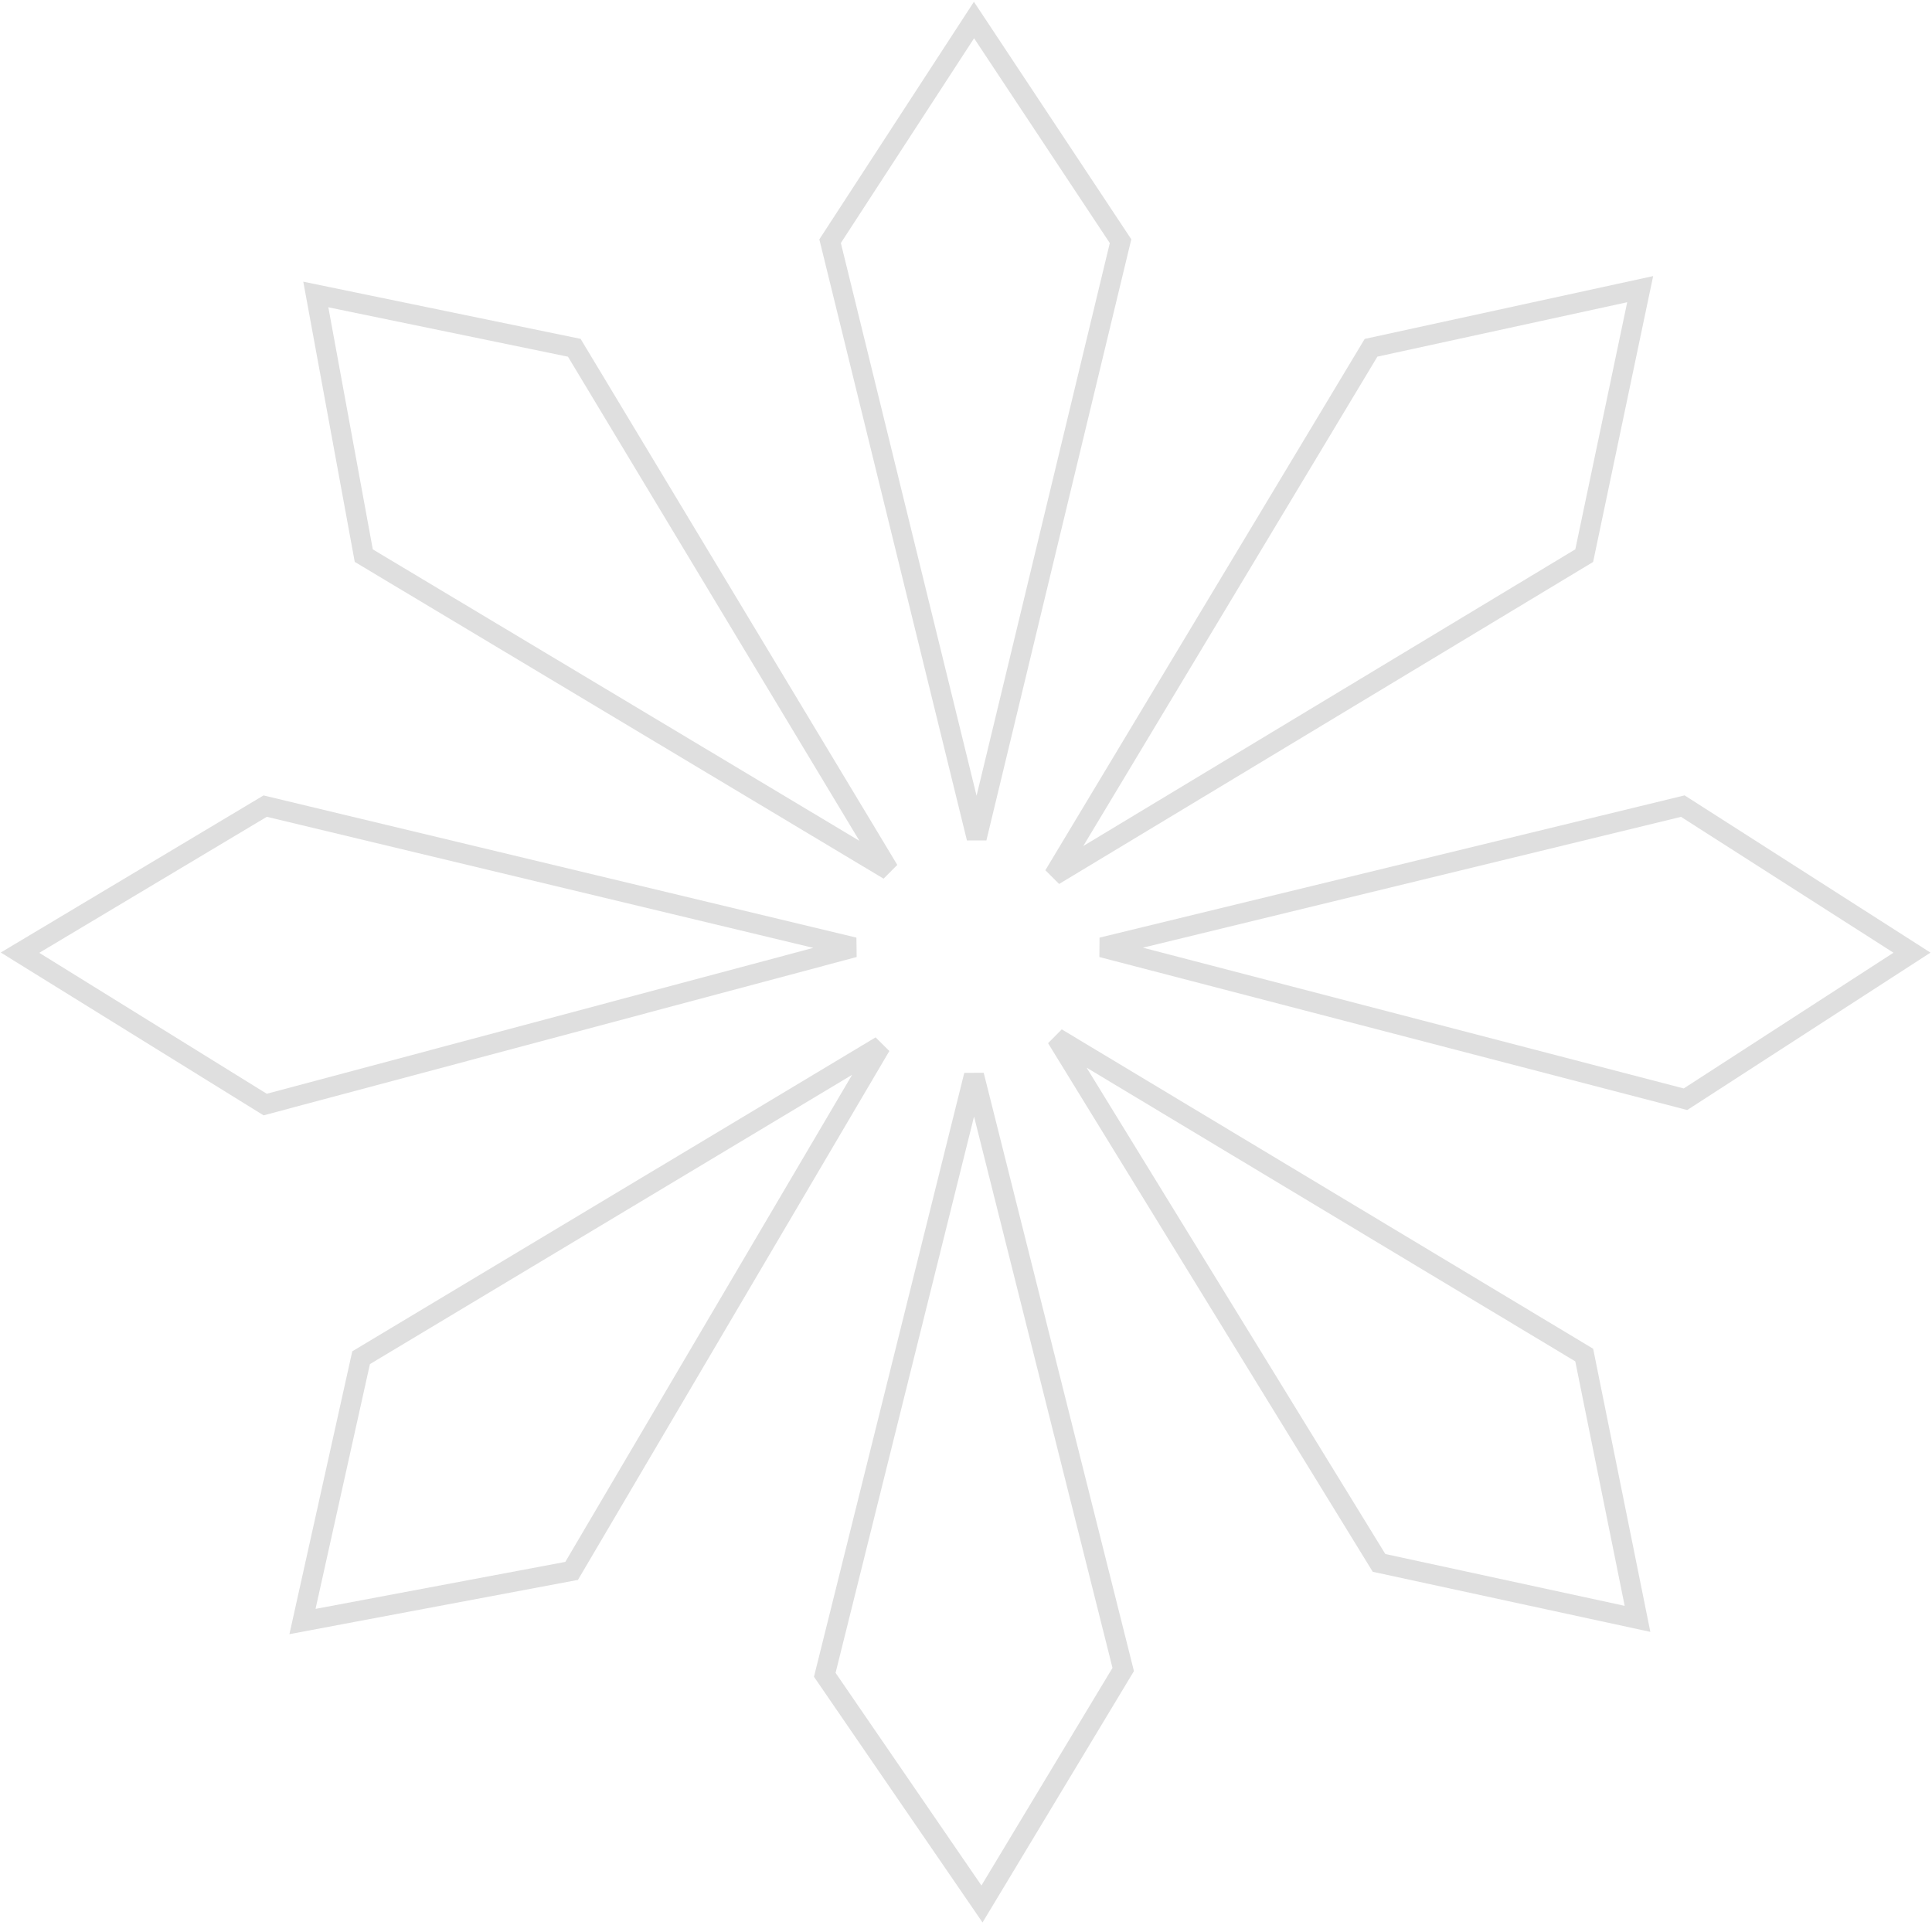
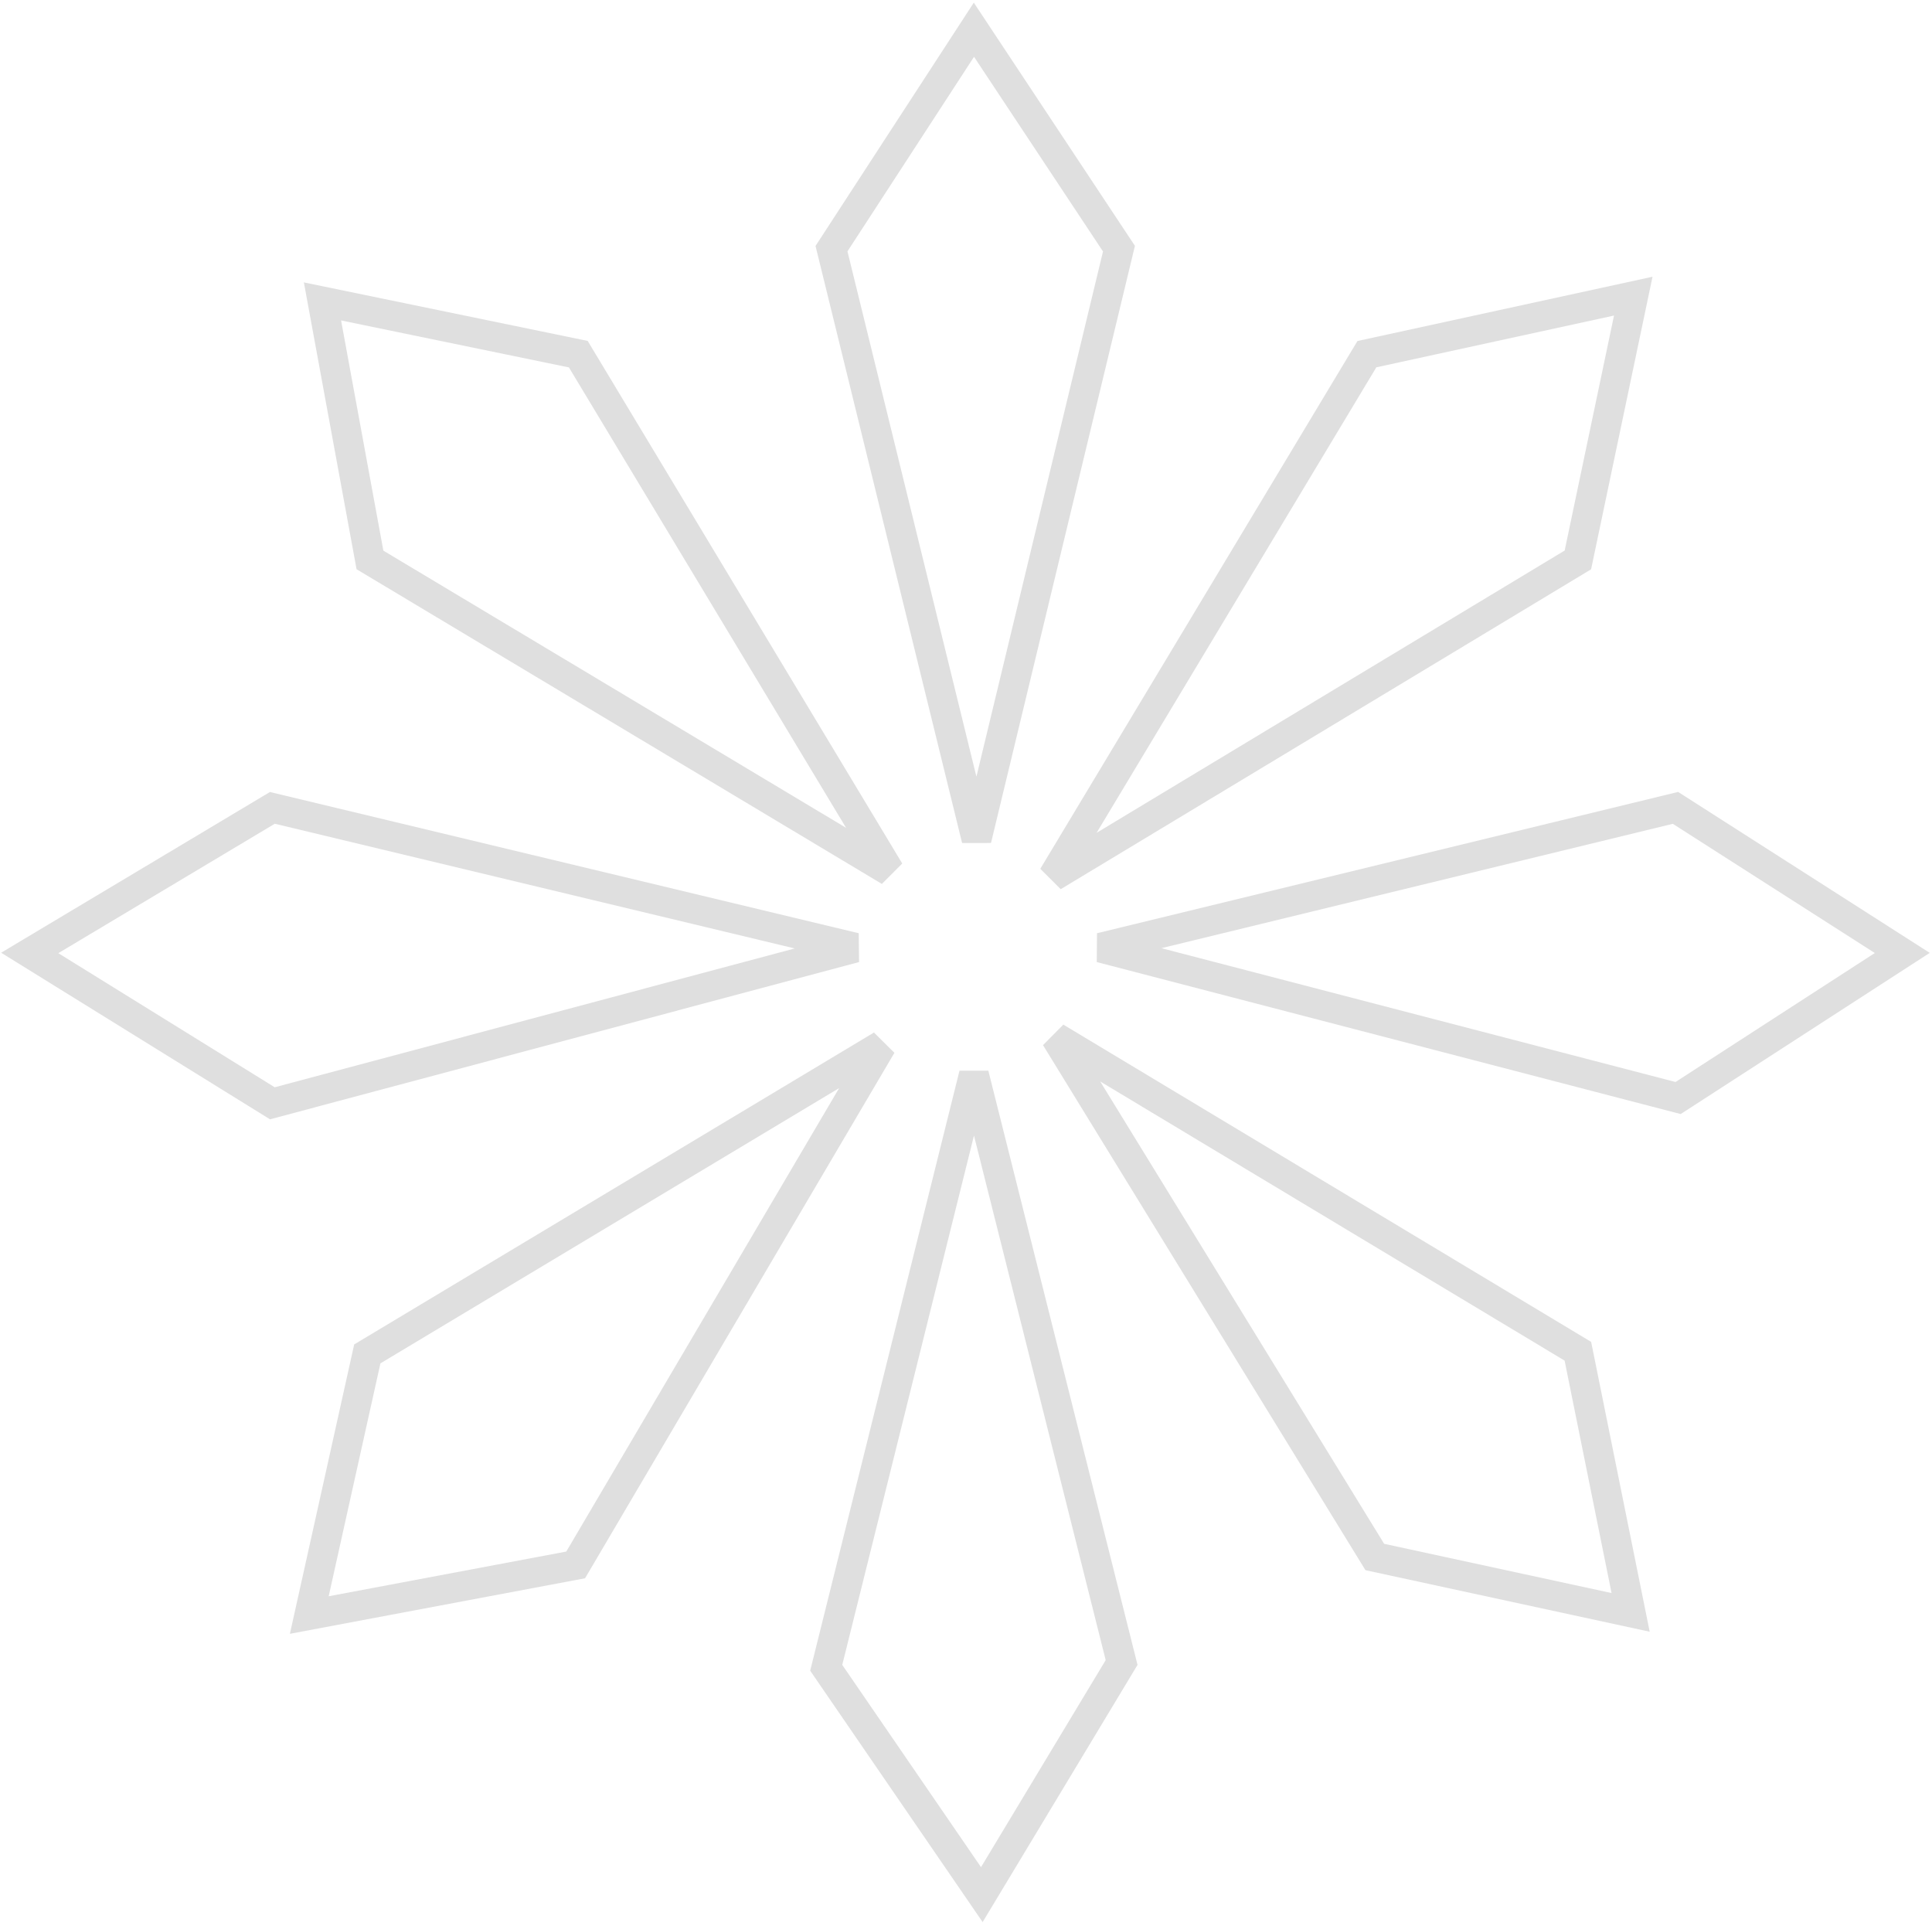
- <svg xmlns="http://www.w3.org/2000/svg" width="193" height="193" viewBox="0 0 193 193" fill="none">
-   <path d="M57.369 34.742L31.548 29.418L36.34 55.506L88.78 86.917L57.369 34.742Z" stroke="#DFDFDF" stroke-width="2" />
-   <path d="M97.299 2L82.924 24.094L97.565 83.722L111.939 24.094L97.299 2Z" stroke="#DFDFDF" stroke-width="2" />
-   <path d="M163.848 28.886L136.962 34.742L105.285 87.449L158.258 55.506L163.848 28.886Z" stroke="#DFDFDF" stroke-width="2" />
-   <path d="M110.076 94.637L168.107 80.528L191 95.169L168.373 109.81L110.076 94.637Z" stroke="#DFDFDF" stroke-width="2" />
-   <path d="M105.551 103.687L137.761 156.128L163.582 161.718L158.258 135.365L105.551 103.687Z" stroke="#DFDFDF" stroke-width="2" />
-   <path d="M97.299 107.414L82.392 167.308L98.097 190.201L112.206 166.776L97.299 107.414Z" stroke="#DFDFDF" stroke-width="2" />
-   <path d="M87.982 104.486L36.073 135.631L30.217 161.985L57.103 156.927L87.982 104.486Z" stroke="#DFDFDF" stroke-width="2" />
-   <path d="M85.32 94.637L26.49 80.528L2 95.169L26.49 110.342L85.32 94.637Z" stroke="#DFDFDF" stroke-width="2" />
+ <svg xmlns="http://www.w3.org/2000/svg" width="195" height="194" viewBox="0 0 195 194" fill="none">
+   <path d="M58.369 35.742L32.548 30.418L37.34 56.506L89.78 87.917L58.369 35.742Z" stroke="#DFDFDF" stroke-width="3" />
+   <path d="M98.299 3L83.924 25.094L98.565 84.722L112.939 25.094L98.299 3Z" stroke="#DFDFDF" stroke-width="3" />
+   <path d="M164.848 29.886L137.962 35.742L106.285 88.449L159.258 56.506L164.848 29.886Z" stroke="#DFDFDF" stroke-width="3" />
+   <path d="M111.076 95.637L169.107 81.528L192 96.169L169.373 110.81L111.076 95.637Z" stroke="#DFDFDF" stroke-width="3" />
+   <path d="M106.551 104.687L138.761 157.128L164.582 162.718L159.258 136.365L106.551 104.687Z" stroke="#DFDFDF" stroke-width="3" />
+   <path d="M98.299 108.414L83.392 168.308L99.097 191.201L113.206 167.776L98.299 108.414Z" stroke="#DFDFDF" stroke-width="3" />
+   <path d="M88.982 105.486L37.073 136.631L31.217 162.985L58.103 157.927L88.982 105.486Z" stroke="#DFDFDF" stroke-width="3" />
+   <path d="M86.32 95.637L27.49 81.528L3 96.169L27.49 111.342L86.32 95.637Z" stroke="#DFDFDF" stroke-width="3" />
</svg>
